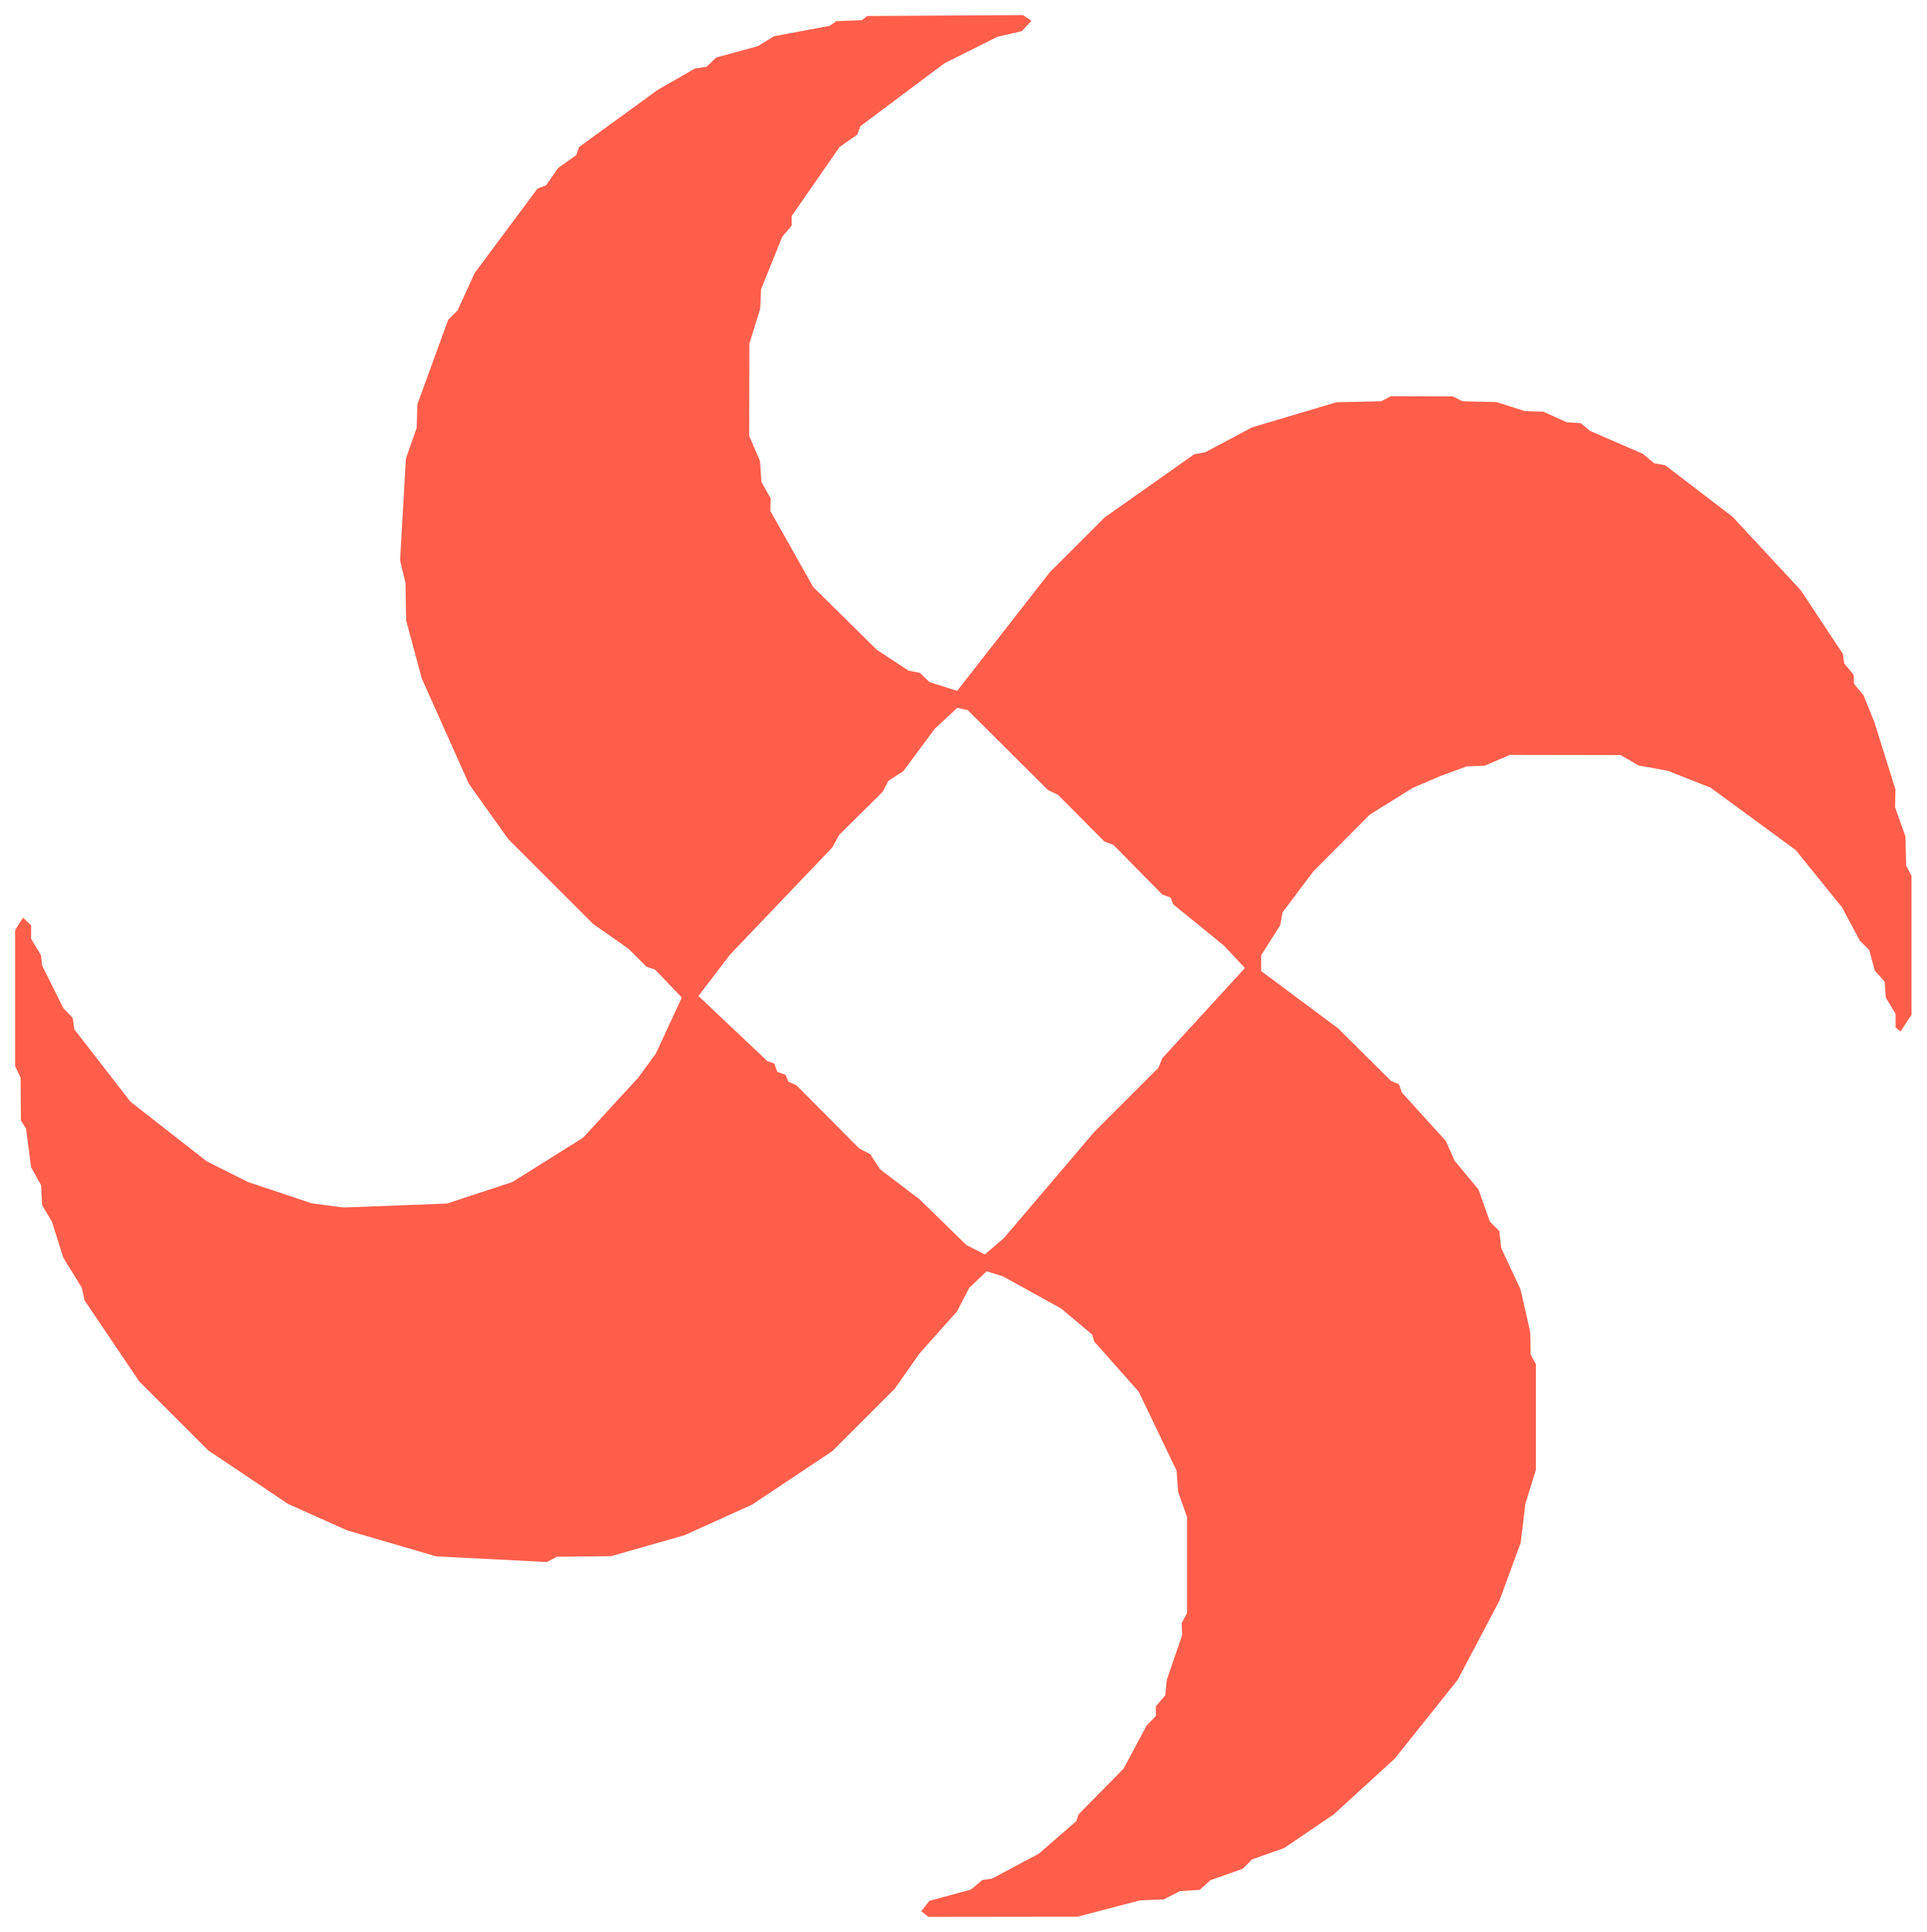
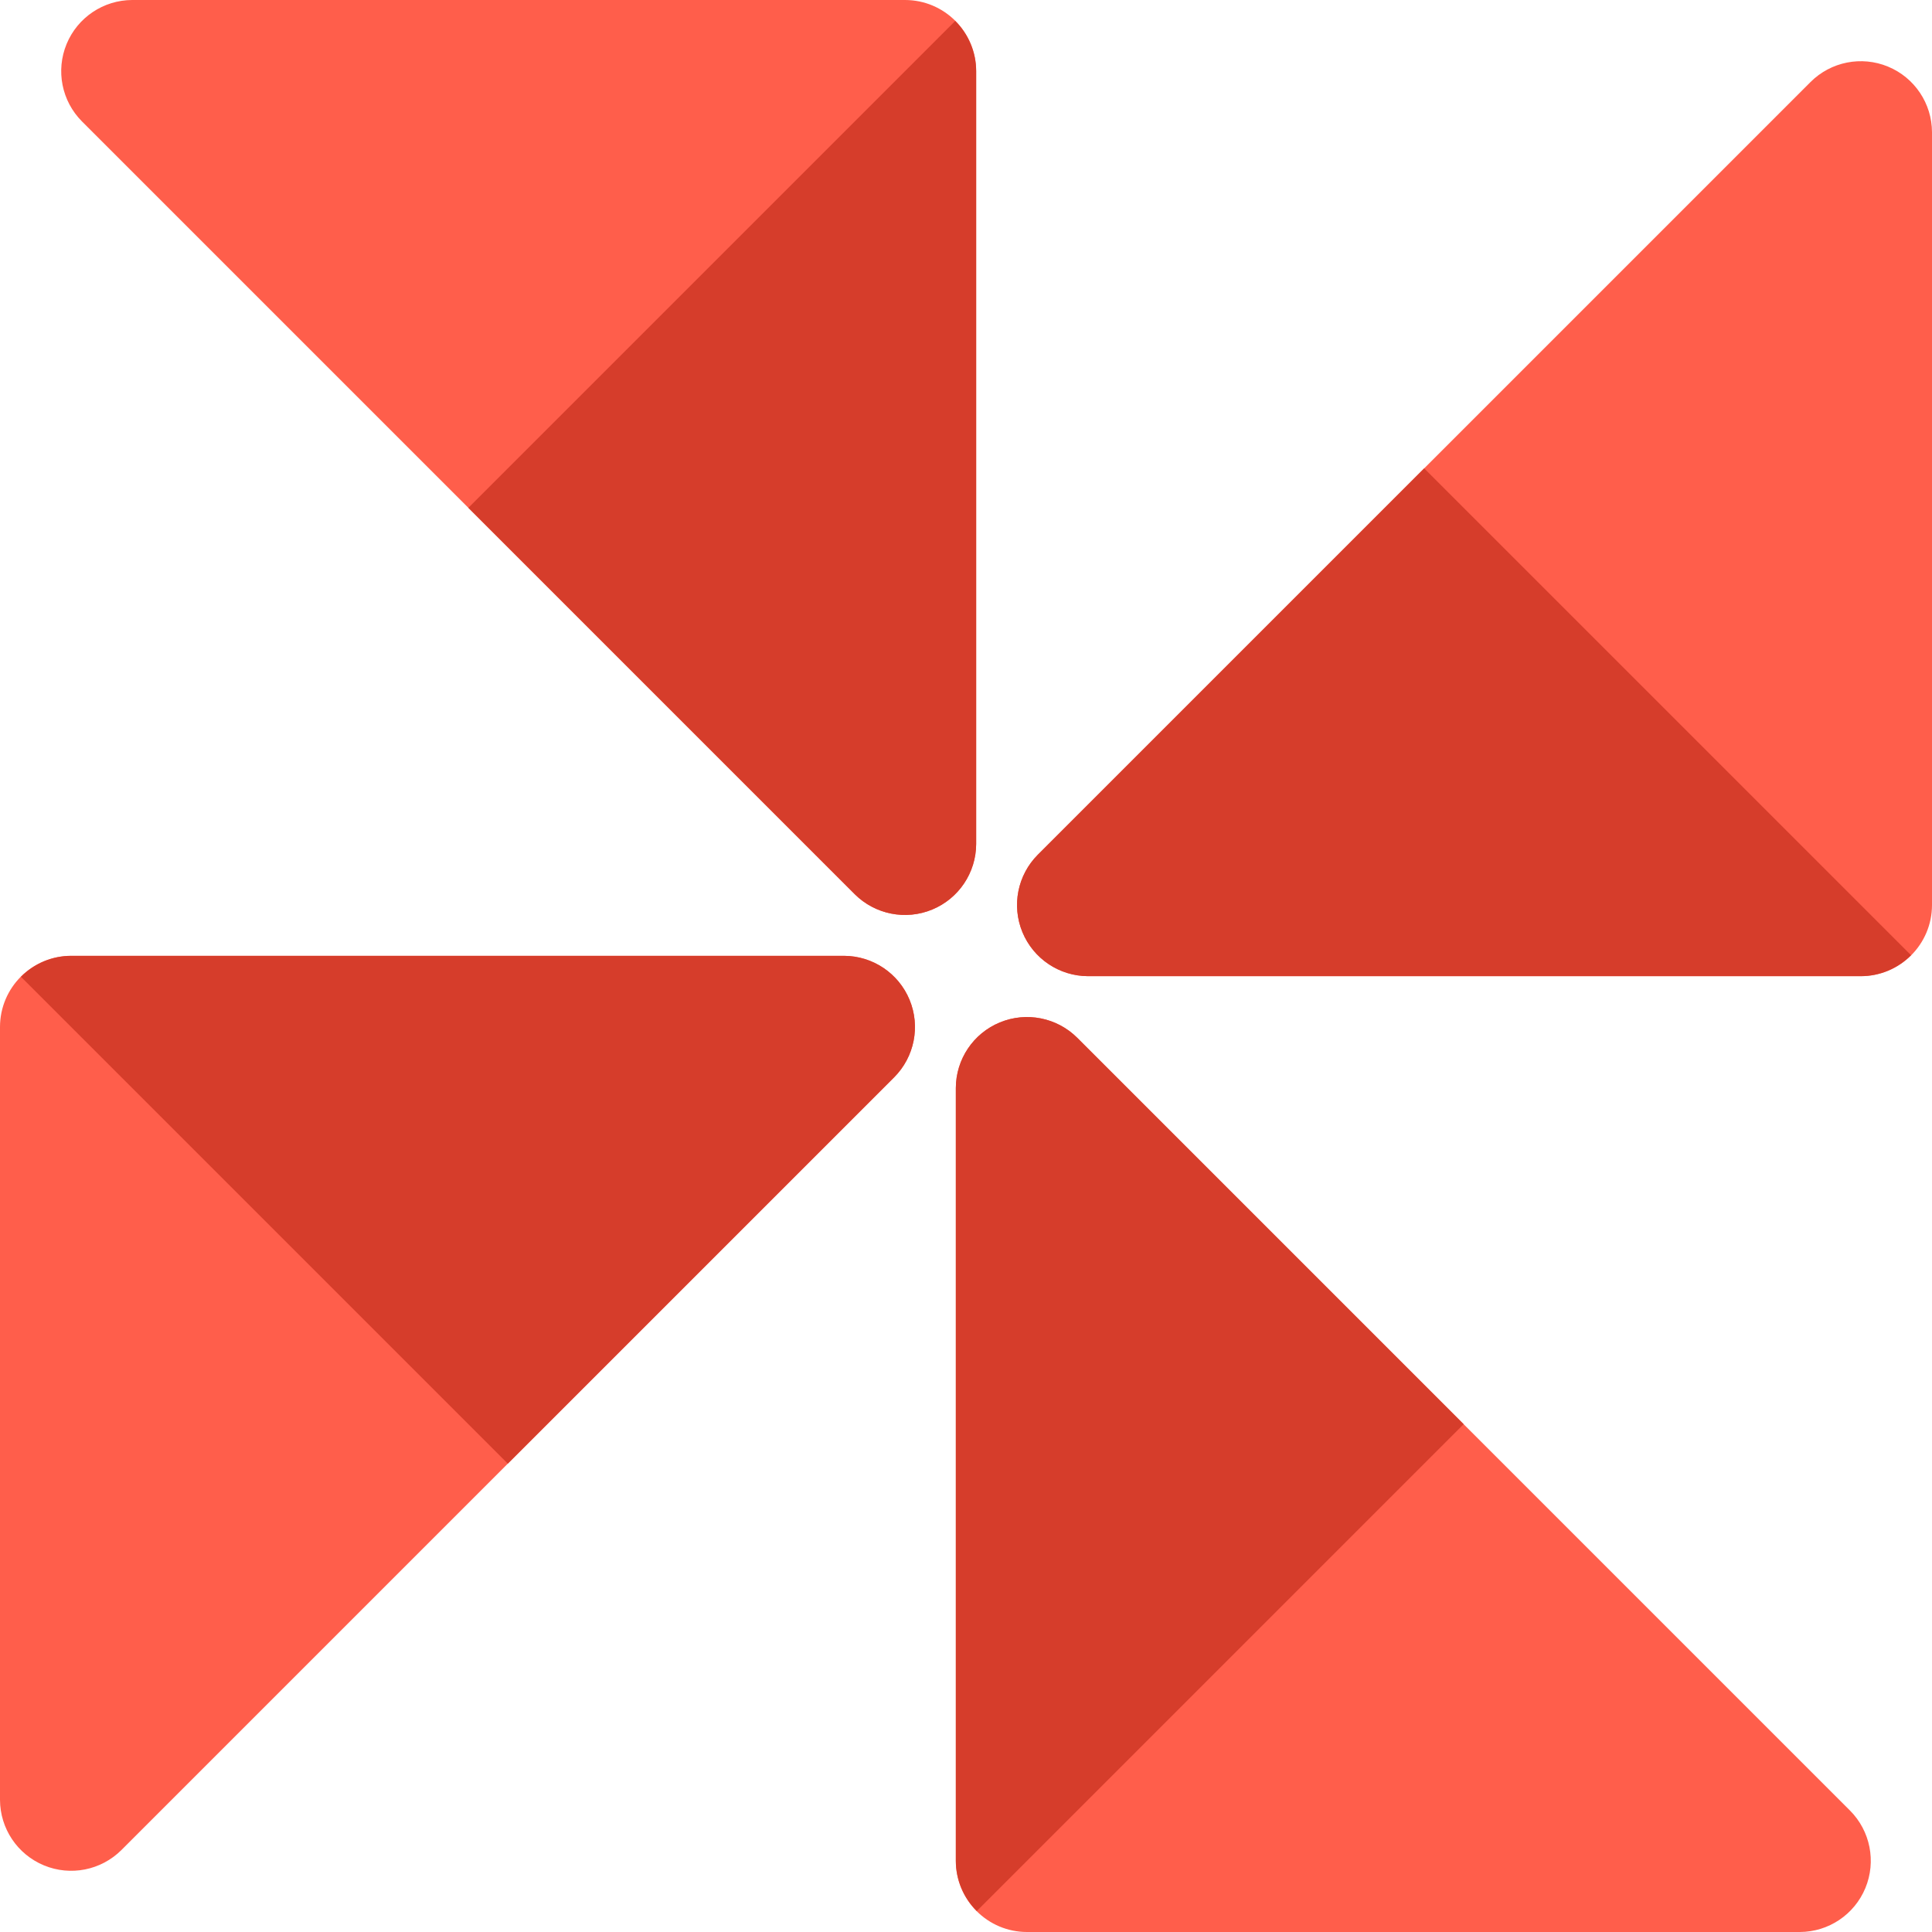
- <svg xmlns="http://www.w3.org/2000/svg" viewBox="0 0 1021 1024">
-   <path fill="#ff5e4b" fill-rule="evenodd" d="M459.5 8.5 542.0 8.0 546.6 11.0 541.5 16.5 528.5 19.5 500.5 33.5 455.9 66.9 454.3 71.3 444.9 77.9 419.5 114.5 419.5 119.6 414.5 125.5 403.3 153.3 402.8 163.8 397.1 182.1 397.0 231.0 402.7 244.3 403.5 255.5 408.4 264.2 408.2 270.8 430.9 311.1 464.6 344.4 481.5 355.5 487.4 356.6 492.5 361.5 507.2 366.2 556.3 303.3 585.3 274.3 632.8 240.8 638.7 239.7 663.5 226.5 708.2 213.2 731.9 212.7 737.0 210.0 769.9 210.1 775.1 212.7 792.9 213.1 808.1 217.9 817.8 218.2 830.2 223.8 837.7 224.3 842.6 228.4 870.5 240.5 876.5 245.5 882.4 246.6 918.1 273.9 954.2 312.8 976.5 346.5 977.3 351.7 982.2 357.6 982.5 362.5 987.5 368.5 993.2 382.6 1004.4 418.4 1004.2 427.8 1009.7 443.3 1010.1 458.9 1012.9 464.1 1012.9 537.9 1007.1 546.7 1004.5 544.6 1004.5 537.4 999.3 528.7 998.7 520.3 993.5 514.5 990.5 503.5 985.5 498.5 976.1 480.9 951.5 450.5 906.5 417.5 883.7 408.5 868.3 405.7 858.8 400.2 800.1 400.1 786.8 405.8 777.2 406.2 763.3 411.3 748.6 417.6 725.8 431.8 695.9 461.9 679.6 483.6 678.4 490.4 668.3 506.3 668.3 514.7 709.0 545.0 737.1 572.9 741.3 574.7 742.9 579.1 766.2 604.8 770.8 615.2 783.5 630.5 789.5 647.5 794.5 652.5 795.5 661.5 805.7 683.3 810.9 706.1 811.1 717.9 813.9 723.1 813.9 778.9 808.3 797.1 805.8 817.8 794.5 848.5 772.4 890.4 739.1 932.1 706.7 961.7 680.5 979.5 663.5 985.5 658.5 990.5 641.5 996.5 635.7 1001.7 625.3 1002.3 616.7 1006.7 604.2 1007.2 570.9 1015.9 492.0 1016.0 488.2 1013.0 492.5 1007.5 514.5 1001.5 520.5 996.5 525.7 995.7 550.5 982.5 570.3 965.3 571.6 961.6 595.4 937.4 607.6 914.6 612.5 909.5 612.5 904.4 617.5 898.5 618.3 890.3 626.4 866.8 626.2 860.2 629.0 855.0 629.0 804.0 624.3 790.7 623.5 779.5 603.4 737.6 579.9 711.1 578.7 707.3 562.4 693.6 531.5 676.5 522.8 673.8 513.6 682.6 507.1 695.1 487.3 717.3 474.1 736.1 441.1 769.1 398.5 797.5 362.7 813.7 323.8 824.8 295.1 825.1 289.9 827.9 231.1 824.9 183.9 811.1 152.8 797.2 110.3 768.7 73.8 732.2 44.8 689.2 43.4 682.6 33.5 666.5 27.5 647.5 22.3 638.7 21.8 628.2 16.5 618.7 13.8 598.2 11.1 593.9 10.9 571.1 8.0 565.0 8.0 493.0 12.2 486.4 16.5 490.5 16.5 497.6 21.7 506.3 22.3 511.7 33.6 534.4 38.5 539.5 39.4 545.6 69.1 583.9 109.5 615.5 131.4 626.5 165.2 637.8 182.0 640.0 236.9 637.9 271.5 626.5 309.0 603.0 338.2 571.2 347.5 558.5 361.3 528.7 347.1 513.9 342.6 512.4 333.1 502.9 314.3 489.7 269.3 444.7 248.5 415.5 223.5 359.6 215.2 328.8 214.9 309.1 212.0 297.0 215.1 243.1 220.8 226.8 221.2 214.2 237.5 169.5 242.5 164.5 251.6 144.6 284.9 99.9 289.3 98.3 295.9 88.9 305.3 82.3 306.9 77.9 348.6 47.6 368.3 36.3 374.4 35.4 379.5 30.5 401.5 24.5 410.2 19.2 439.7 13.7 443.2 11.2 456.7 10.7ZM507.2 375.2 495.3 386.3 478.7 408.7 470.8 413.8 467.7 419.7 444.6 442.6 441.1 449.1 386.9 505.9 370.1 527.9 406.6 562.4 410.3 563.7 411.9 568.1 416.3 569.7 417.7 573.3 421.9 575.1 455.3 608.7 461.2 611.8 466.3 619.7 487.3 635.7 512.1 659.9 521.9 664.9 532.1 656.1 579.9 599.9 613.9 565.9 615.9 560.9 659.7 513.1 648.7 501.3 621.7 479.3 620.3 475.7 615.9 474.1 590.1 447.9 585.1 445.9 560.7 421.3 555.3 418.7 512.7 376.3Z" />
+ <svg xmlns="http://www.w3.org/2000/svg" viewBox="-47.5 -47.5 95 95">
+   <path fill="#ff5e4b" d="M-5.47 -3.53A3.5 3.5 0 0 0 0.5 -6L0.5 -44A3.5 3.5 0 0 0 -3 -47.5L-41 -47.5A3.5 3.5 0 0 0 -43.47 -41.53ZM3.53 -5.47A3.5 3.5 0 0 0 6 0.5L44 0.5A3.5 3.5 0 0 0 47.5 -3L47.5 -41A3.5 3.5 0 0 0 41.53 -43.47ZM5.47 3.53A3.5 3.5 0 0 0 -0.5 6L-0.5 44A3.5 3.5 0 0 0 3 47.5L41 47.5A3.5 3.5 0 0 0 43.47 41.53ZM-3.53 5.47A3.5 3.5 0 0 0 -6 -0.5L-44 -0.5A3.5 3.5 0 0 0 -47.5 3L-47.5 41A3.5 3.5 0 0 0 -41.53 43.47Z" />
+   <path fill="#d63d2b" d="M-24.47 -22.53L-5.47 -3.53A3.5 3.5 0 0 0 0.5 -6L0.5 -44A3.5 3.5 0 0 0 -0.53 -46.47ZM22.53 -24.47L3.53 -5.47A3.5 3.5 0 0 0 6 0.5L44 0.5A3.5 3.5 0 0 0 46.47 -0.53ZM24.47 22.53L5.47 3.53A3.5 3.5 0 0 0 -0.5 6L-0.5 44A3.5 3.5 0 0 0 0.53 46.47ZM-22.53 24.47L-3.53 5.47A3.5 3.5 0 0 0 -6 -0.5L-44 -0.5A3.5 3.5 0 0 0 -46.47 0.53Z" />
</svg>
